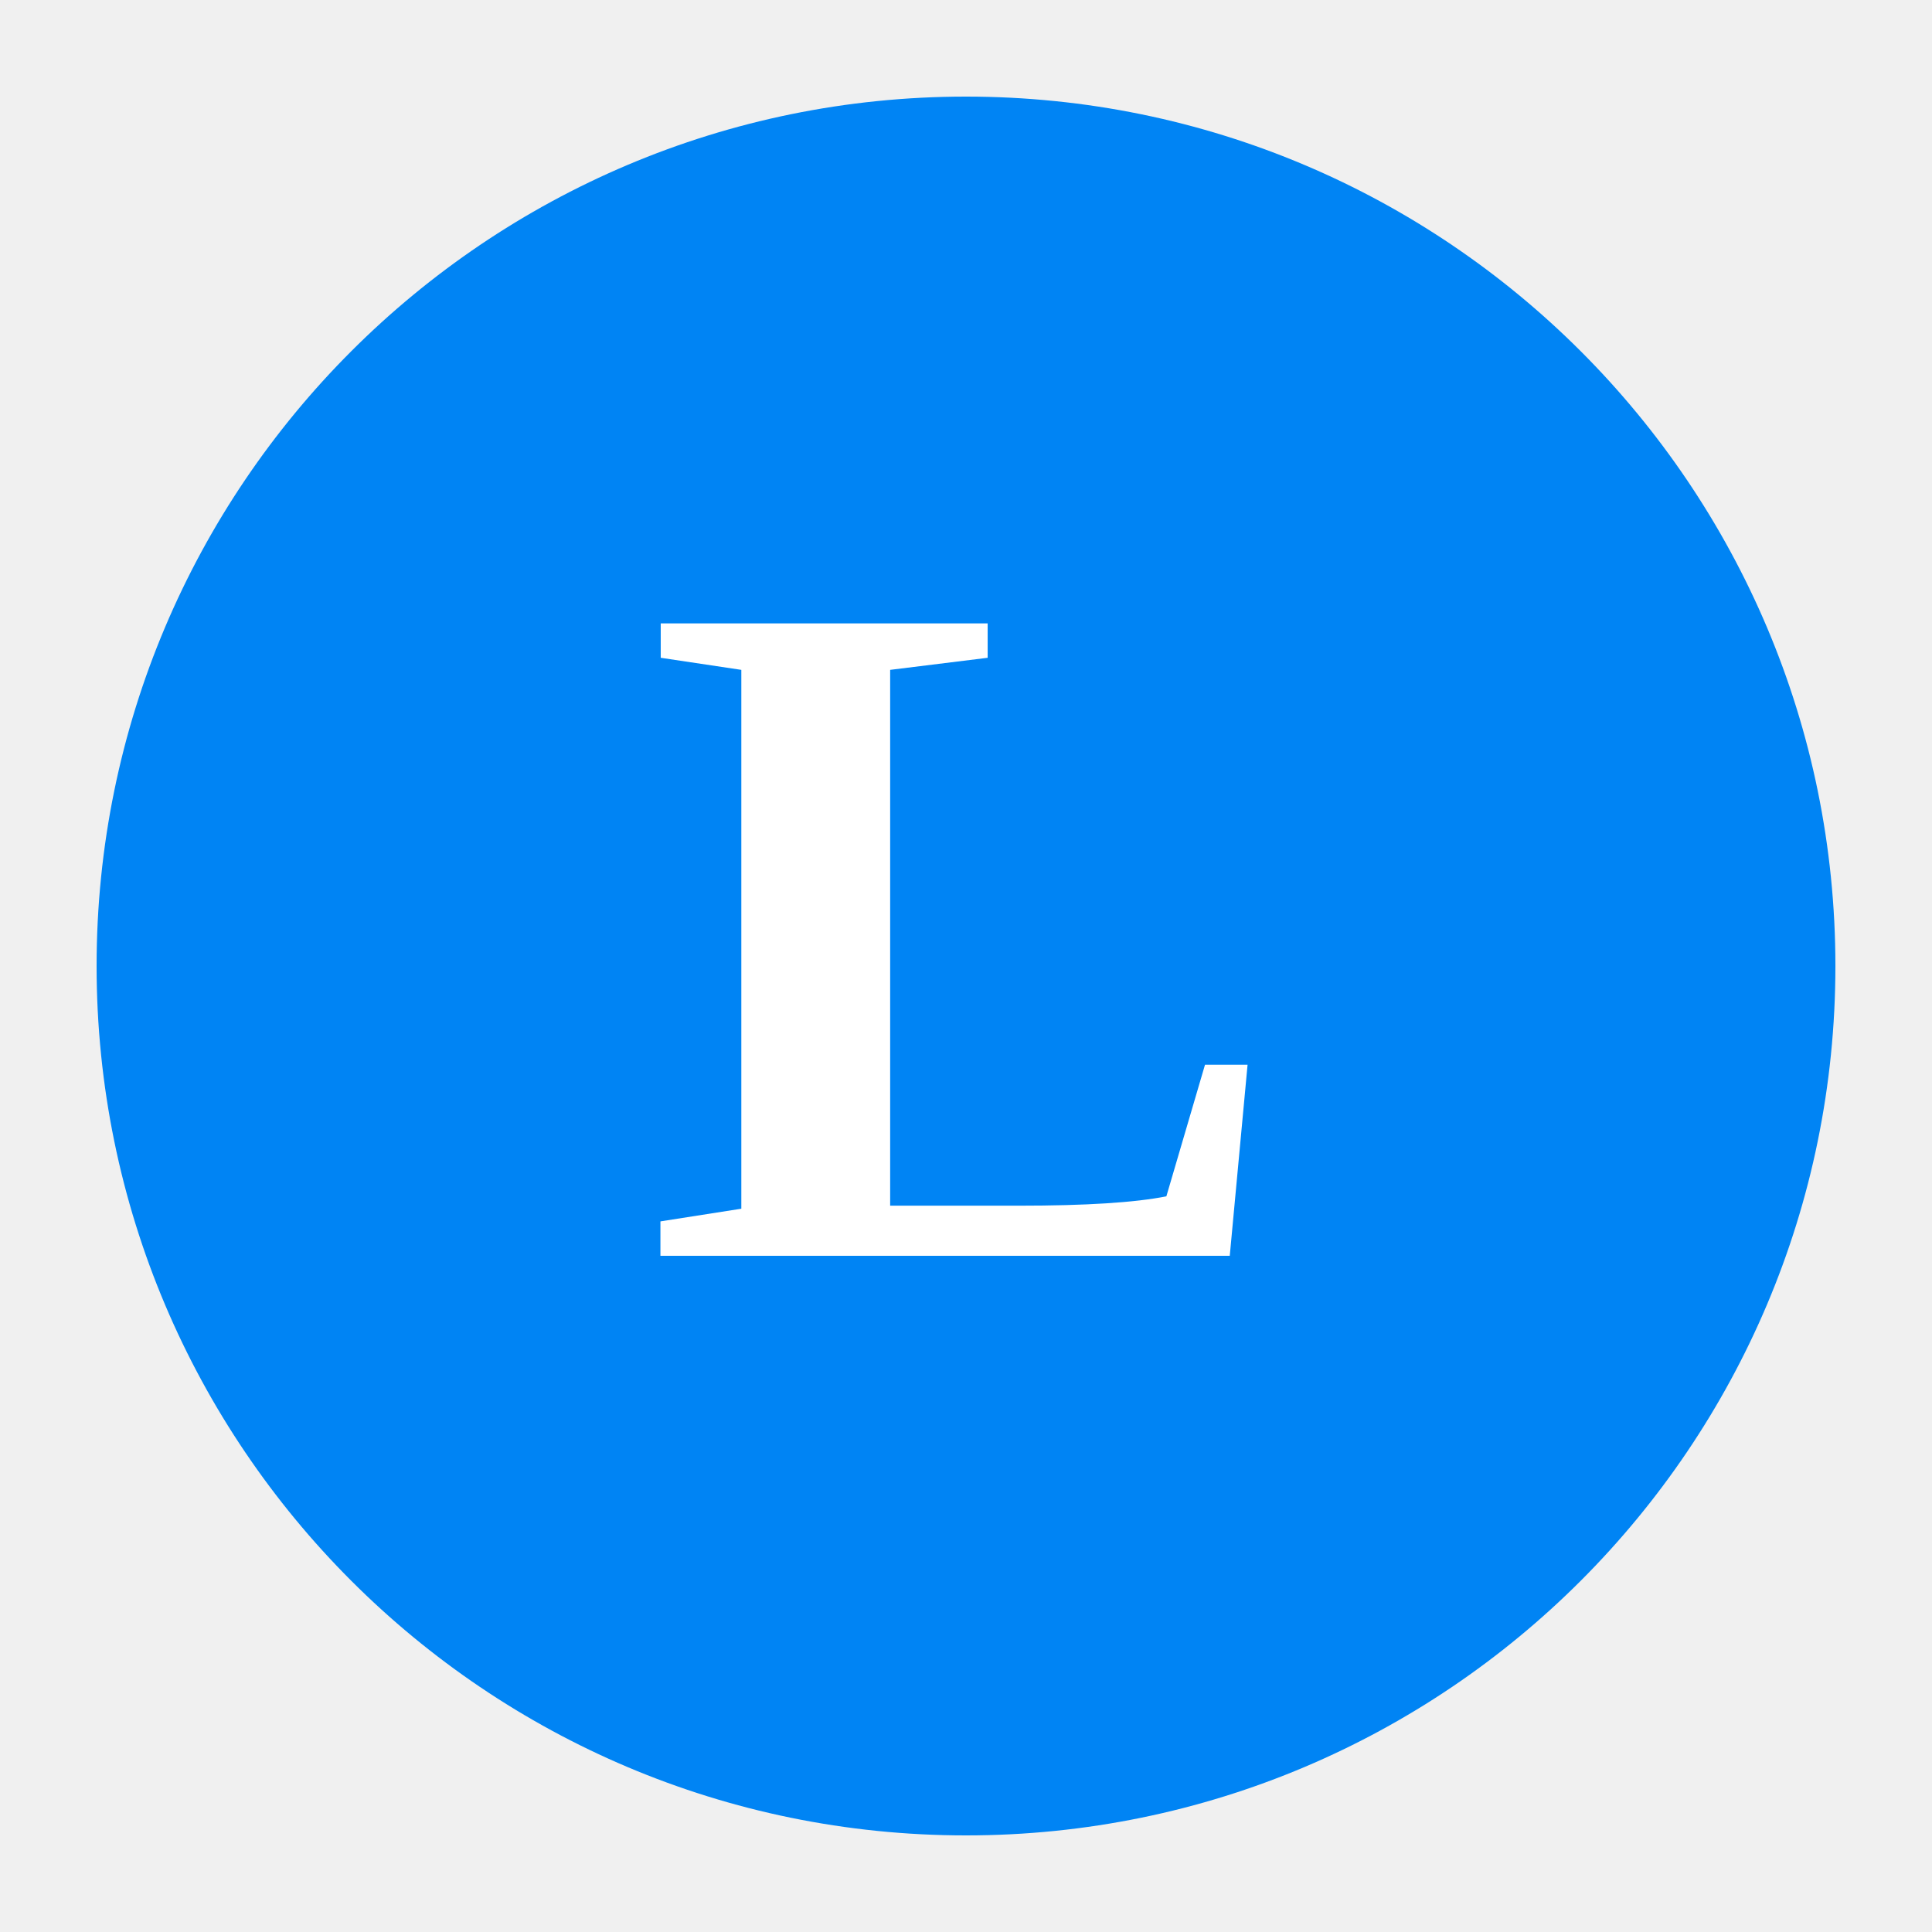
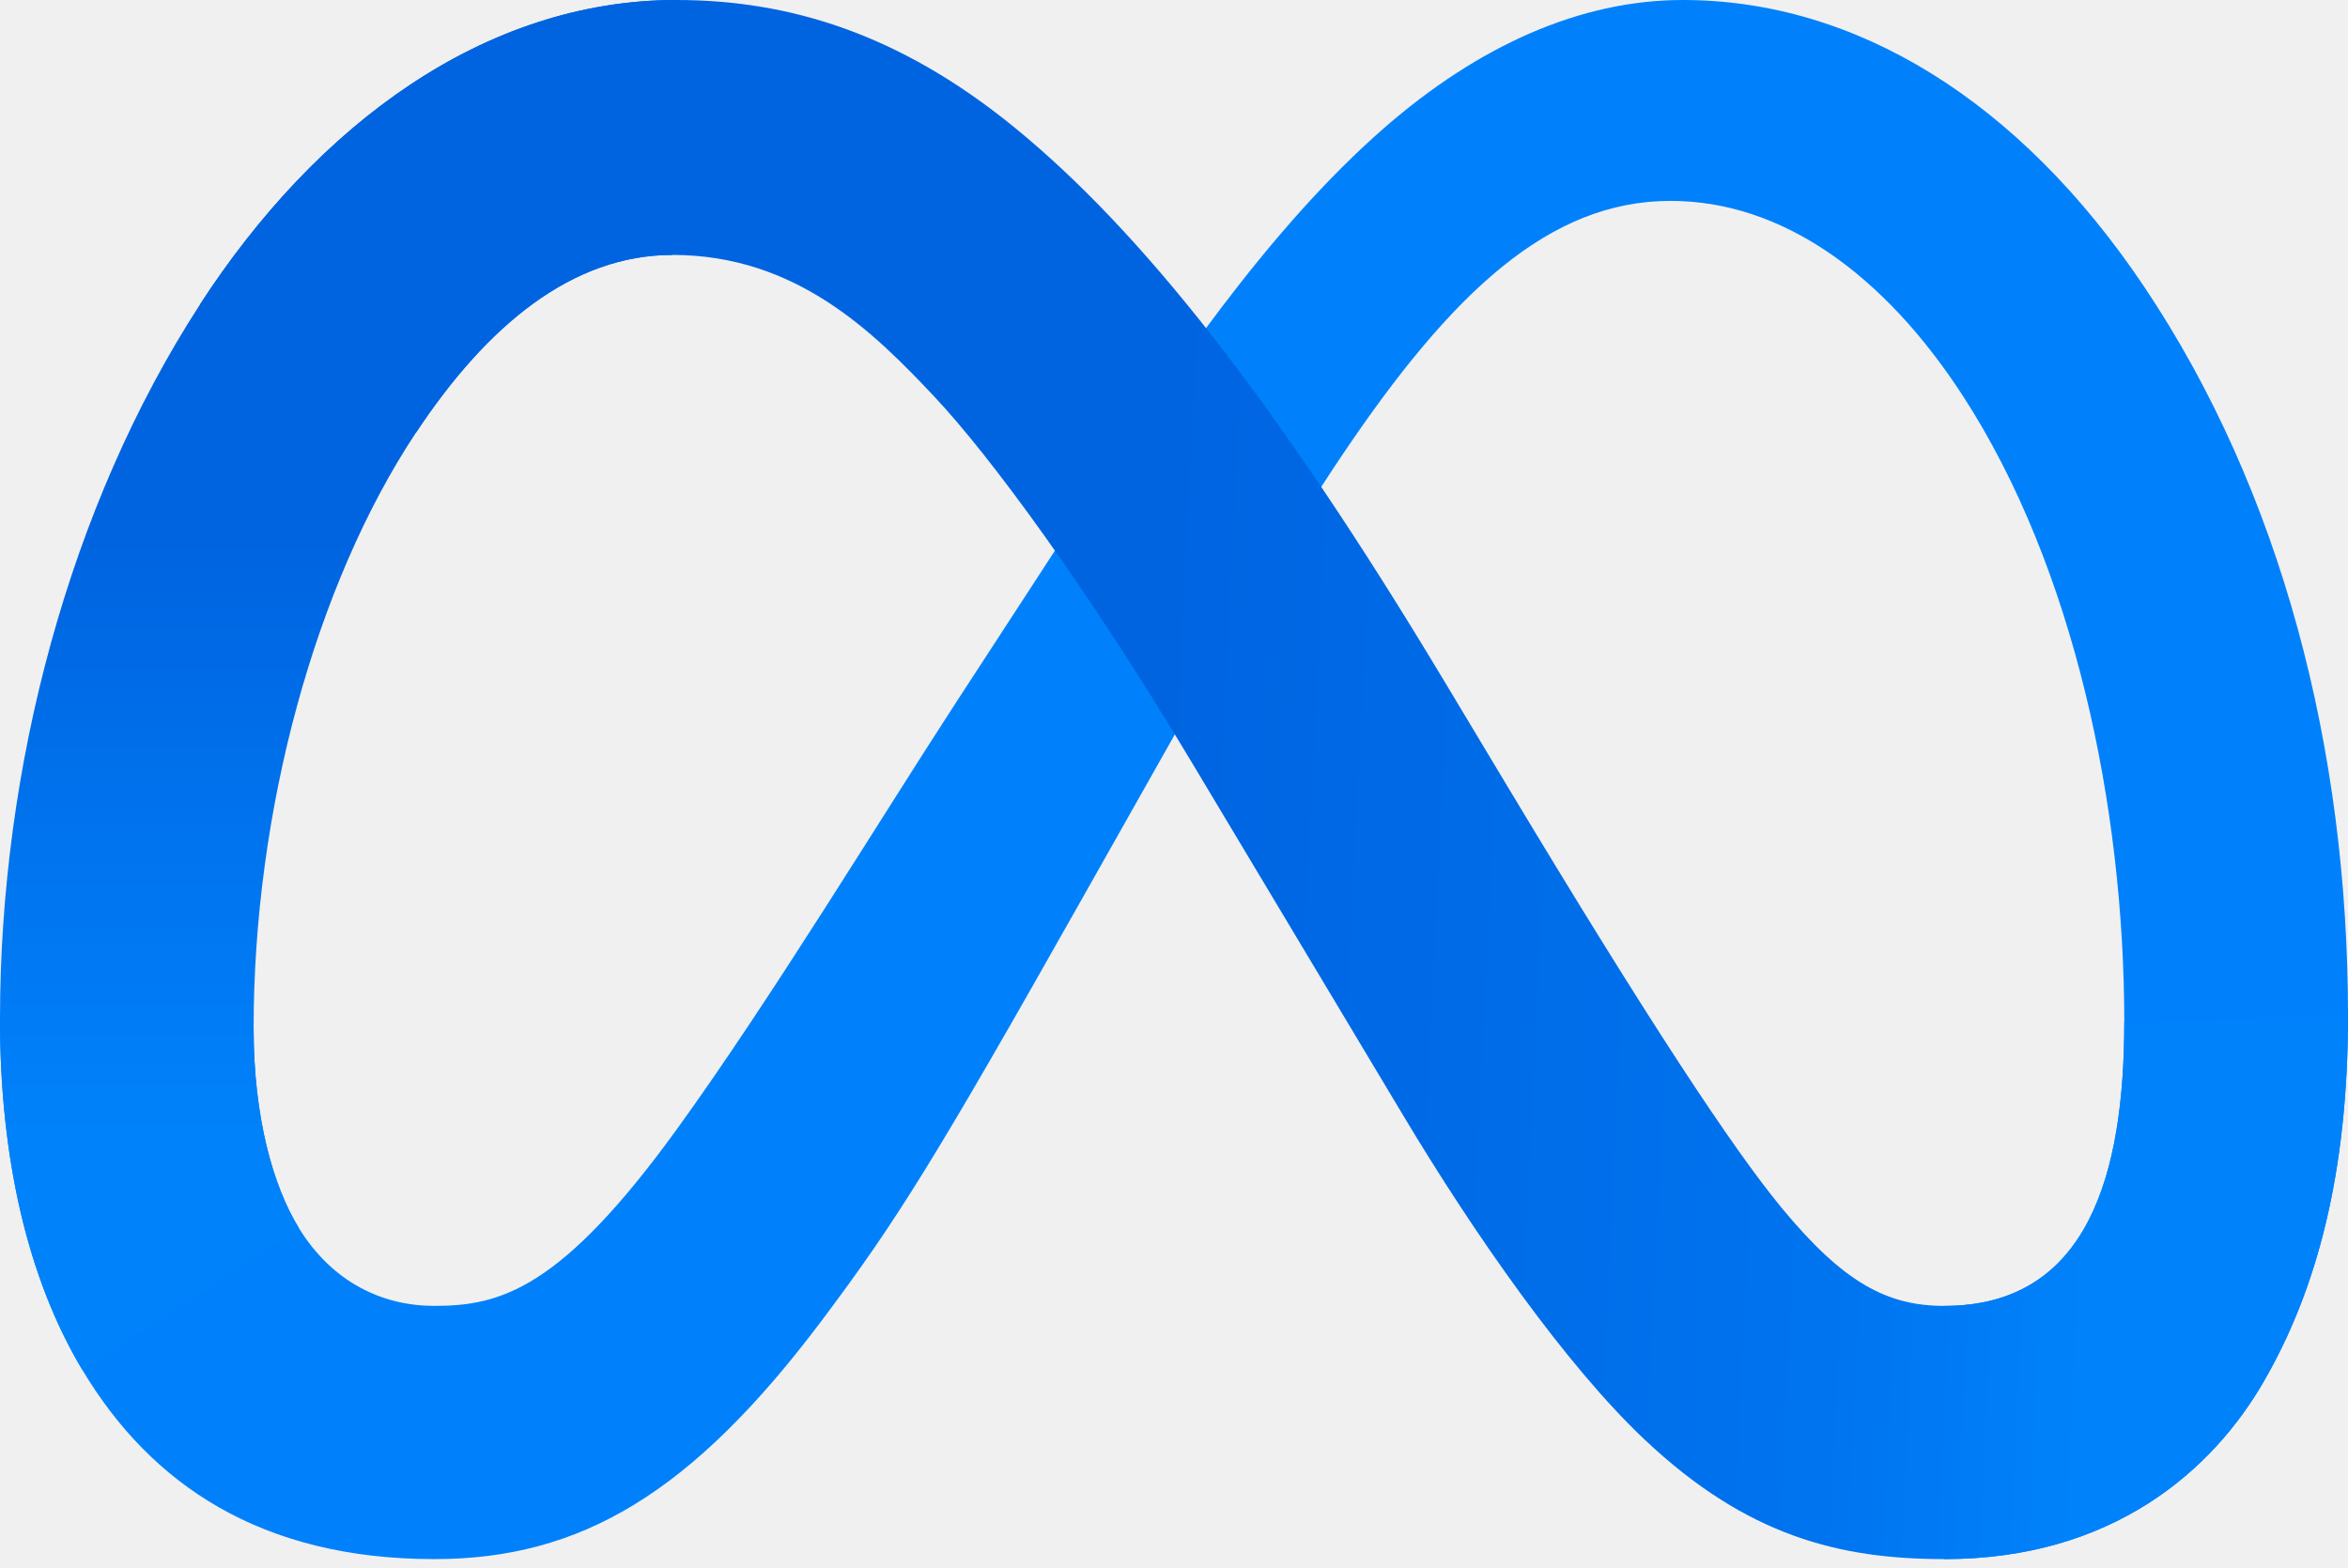
- <svg xmlns="http://www.w3.org/2000/svg" viewBox="0 0 100 100">
-   <circle cx="50" cy="50" r="45" fill="#0084F4" />
-   <text x="50" y="65" font-size="50" font-weight="bold" fill="#fff" text-anchor="middle">L</text>
+ <svg xmlns="http://www.w3.org/2000/svg" width="256" height="171" preserveAspectRatio="xMidYMid" viewBox="0 0 256 171">
+   <defs>
+     <linearGradient id="a" x1="13.878%" x2="89.144%" y1="55.934%" y2="58.694%">
+       <stop offset="0%" stop-color="#0064E1" />
+       <stop offset="40%" stop-color="#0064E1" />
+       <stop offset="83%" stop-color="#0073EE" />
+       <stop offset="100%" stop-color="#0082FB" />
+     </linearGradient>
+     <linearGradient id="b" x1="54.315%" x2="54.315%" y1="82.782%" y2="39.307%">
+       <stop offset="0%" stop-color="#0082FB" />
+       <stop offset="100%" stop-color="#0064E0" />
+     </linearGradient>
+   </defs>
+   <path fill="#0081FB" d="M27.651 112.136c0 9.775 2.146 17.28 4.95 21.82 3.677 5.947 9.16 8.466 14.751 8.466 7.211 0 13.808-1.79 26.52-19.372 10.185-14.092 22.186-33.874 30.26-46.275l13.675-21.01c9.499-14.591 20.493-30.811 33.1-41.806C161.196 4.985 172.298 0 183.47 0c18.758 0 36.625 10.87 50.3 31.257C248.735 53.584 256 81.707 256 110.729c0 17.253-3.4 29.93-9.187 39.946-5.591 9.686-16.488 19.363-34.818 19.363v-27.616c15.695 0 19.612-14.422 19.612-30.927 0-23.52-5.484-49.623-17.564-68.273-8.574-13.23-19.684-21.313-31.907-21.313-13.22 0-23.859 9.97-35.815 27.75-6.356 9.445-12.882 20.956-20.208 33.944l-8.066 14.289c-16.203 28.728-20.307 35.271-28.408 46.07-14.2 18.91-26.324 26.076-42.287 26.076-18.935 0-30.91-8.2-38.325-20.556C2.973 139.413 0 126.202 0 111.148l27.651.988Z" />
+   <path fill="url(#a)" d="M21.802 33.206C34.48 13.666 52.774 0 73.757 0 85.91 0 97.99 3.597 110.605 13.897c13.798 11.261 28.505 29.805 46.853 60.368l6.58 10.967c15.881 26.459 24.917 40.07 30.205 46.49 6.802 8.243 11.565 10.7 17.752 10.7 15.695 0 19.612-14.422 19.612-30.927l24.393-.766c0 17.253-3.4 29.93-9.187 39.946-5.591 9.686-16.488 19.363-34.818 19.363-11.395 0-21.49-2.475-32.654-13.007-8.582-8.083-18.615-22.443-26.334-35.352l-22.96-38.352C118.528 64.08 107.96 49.73 101.845 43.23c-6.578-6.988-15.036-15.428-28.532-15.428-10.923 0-20.2 7.666-27.963 19.39L21.802 33.206Z" />
+   <path fill="url(#b)" d="M73.312 27.802c-10.923 0-20.2 7.666-27.963 19.39-10.976 16.568-17.698 41.245-17.698 64.944 0 9.775 2.146 17.28 4.95 21.82L9.027 149.482C2.973 139.413 0 126.202 0 111.148 0 83.772 7.514 55.24 21.802 33.206 34.48 13.666 52.774 0 73.757 0l-.445 27.802Z" />
</svg>
